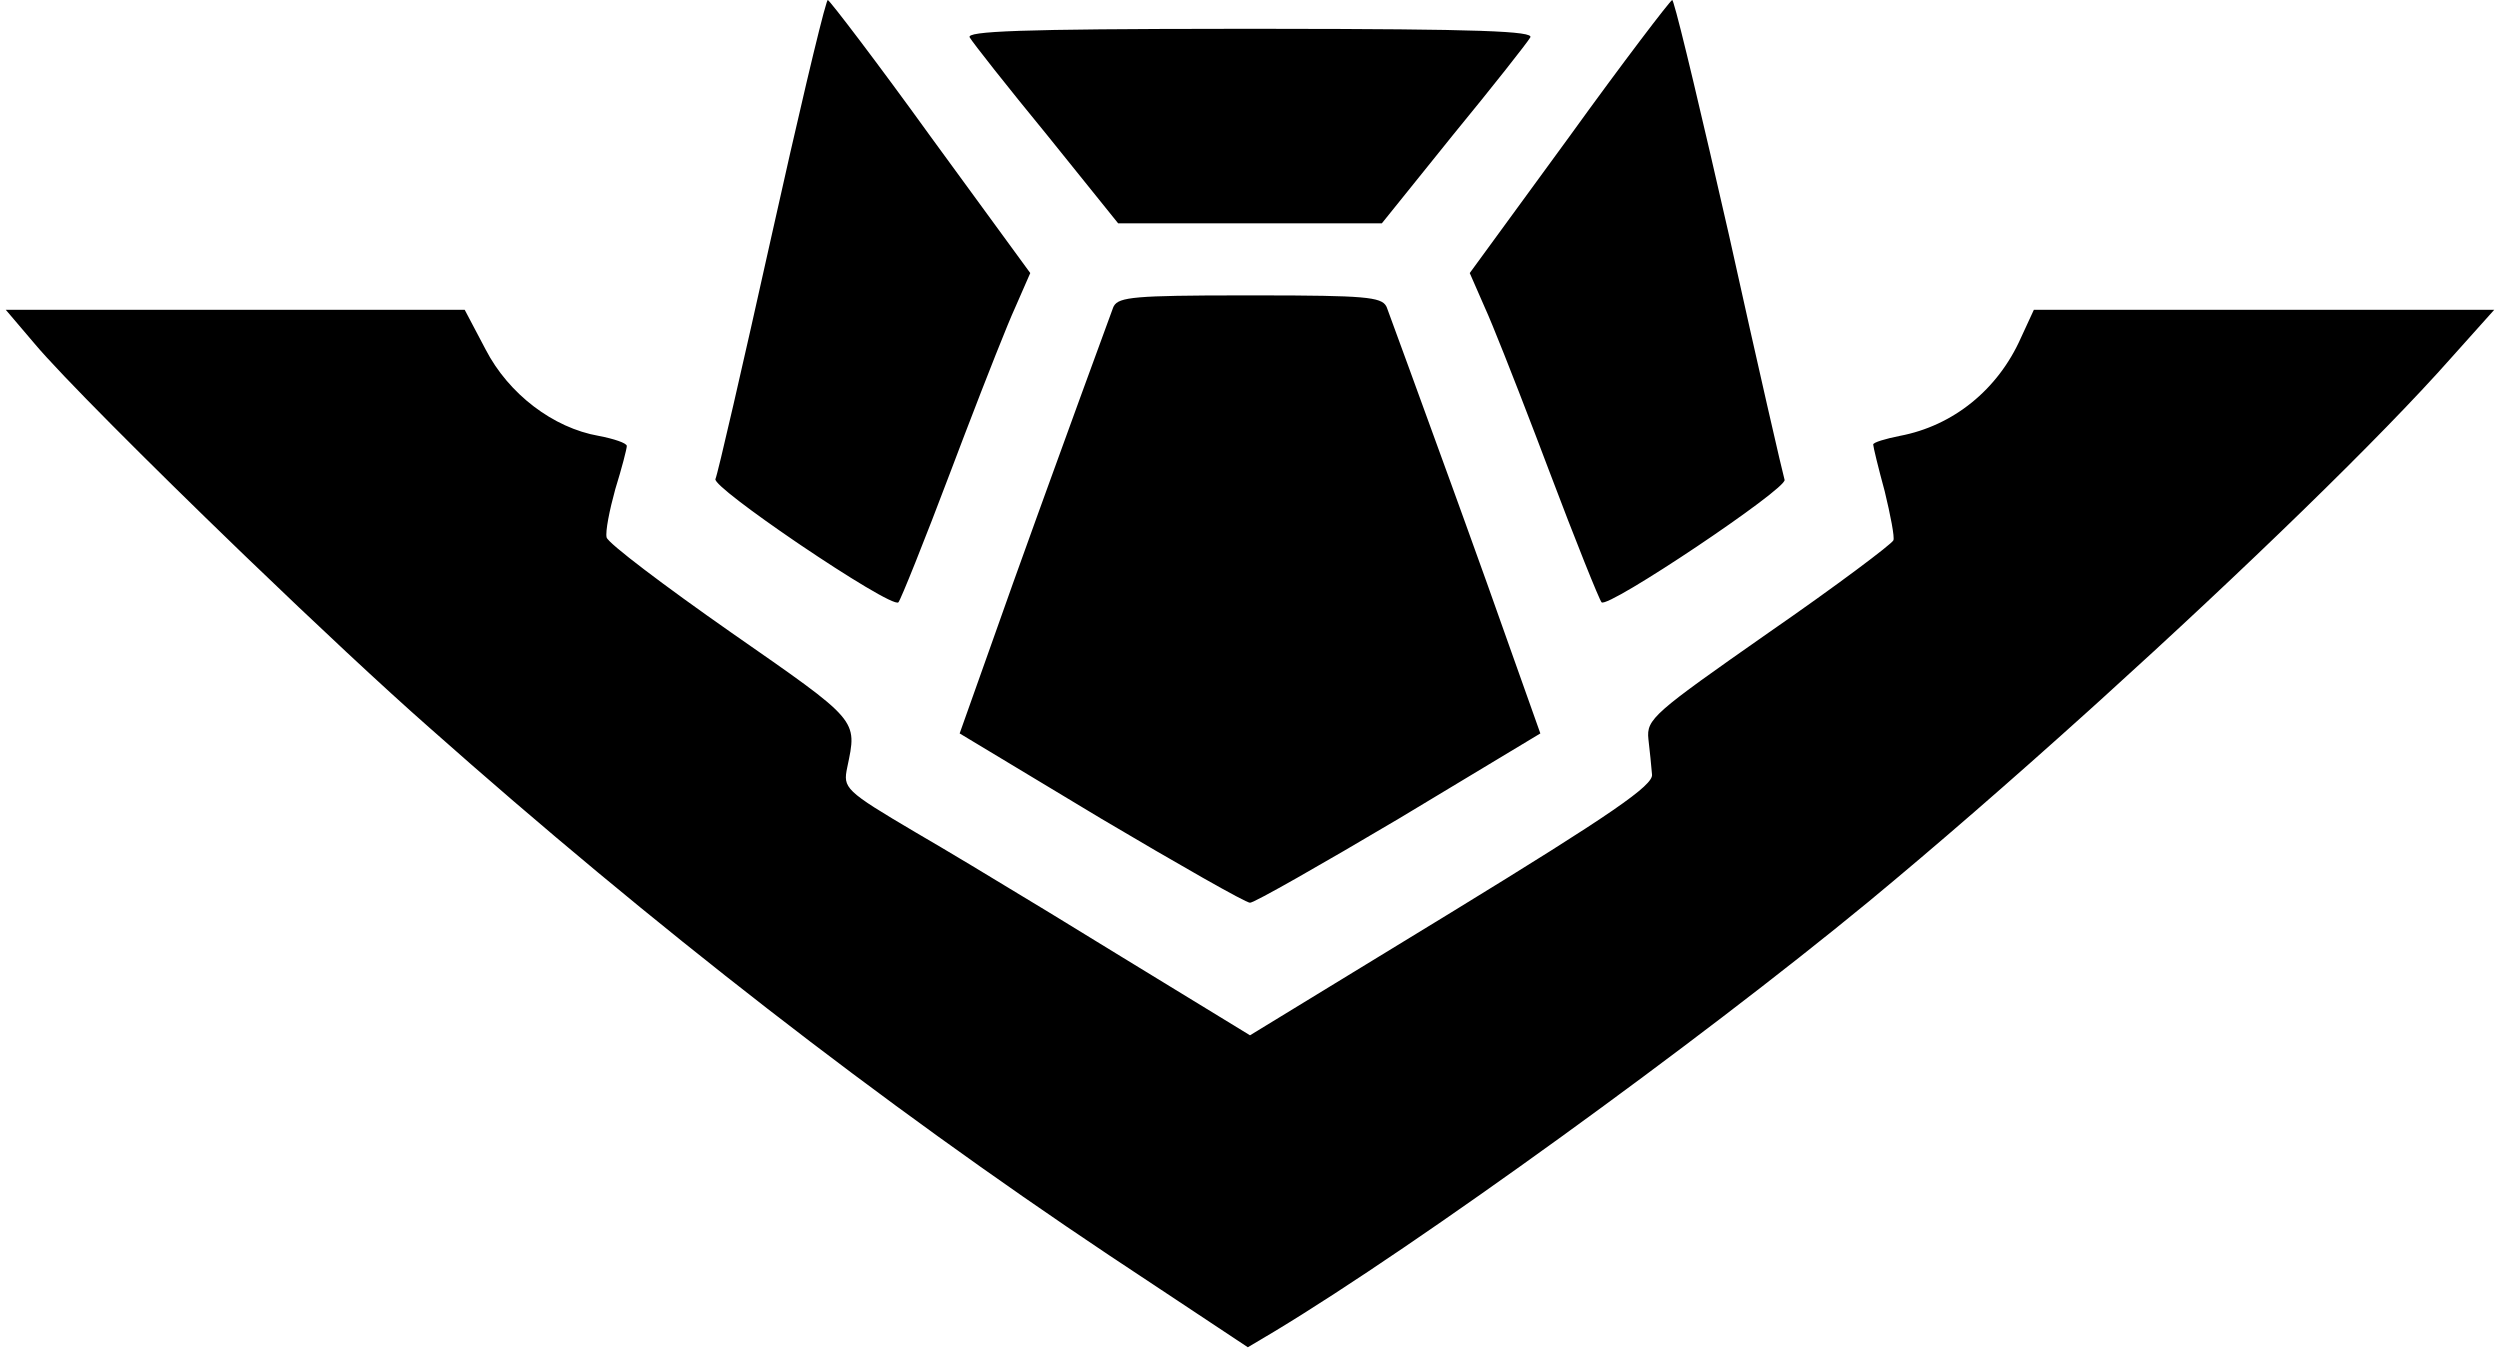
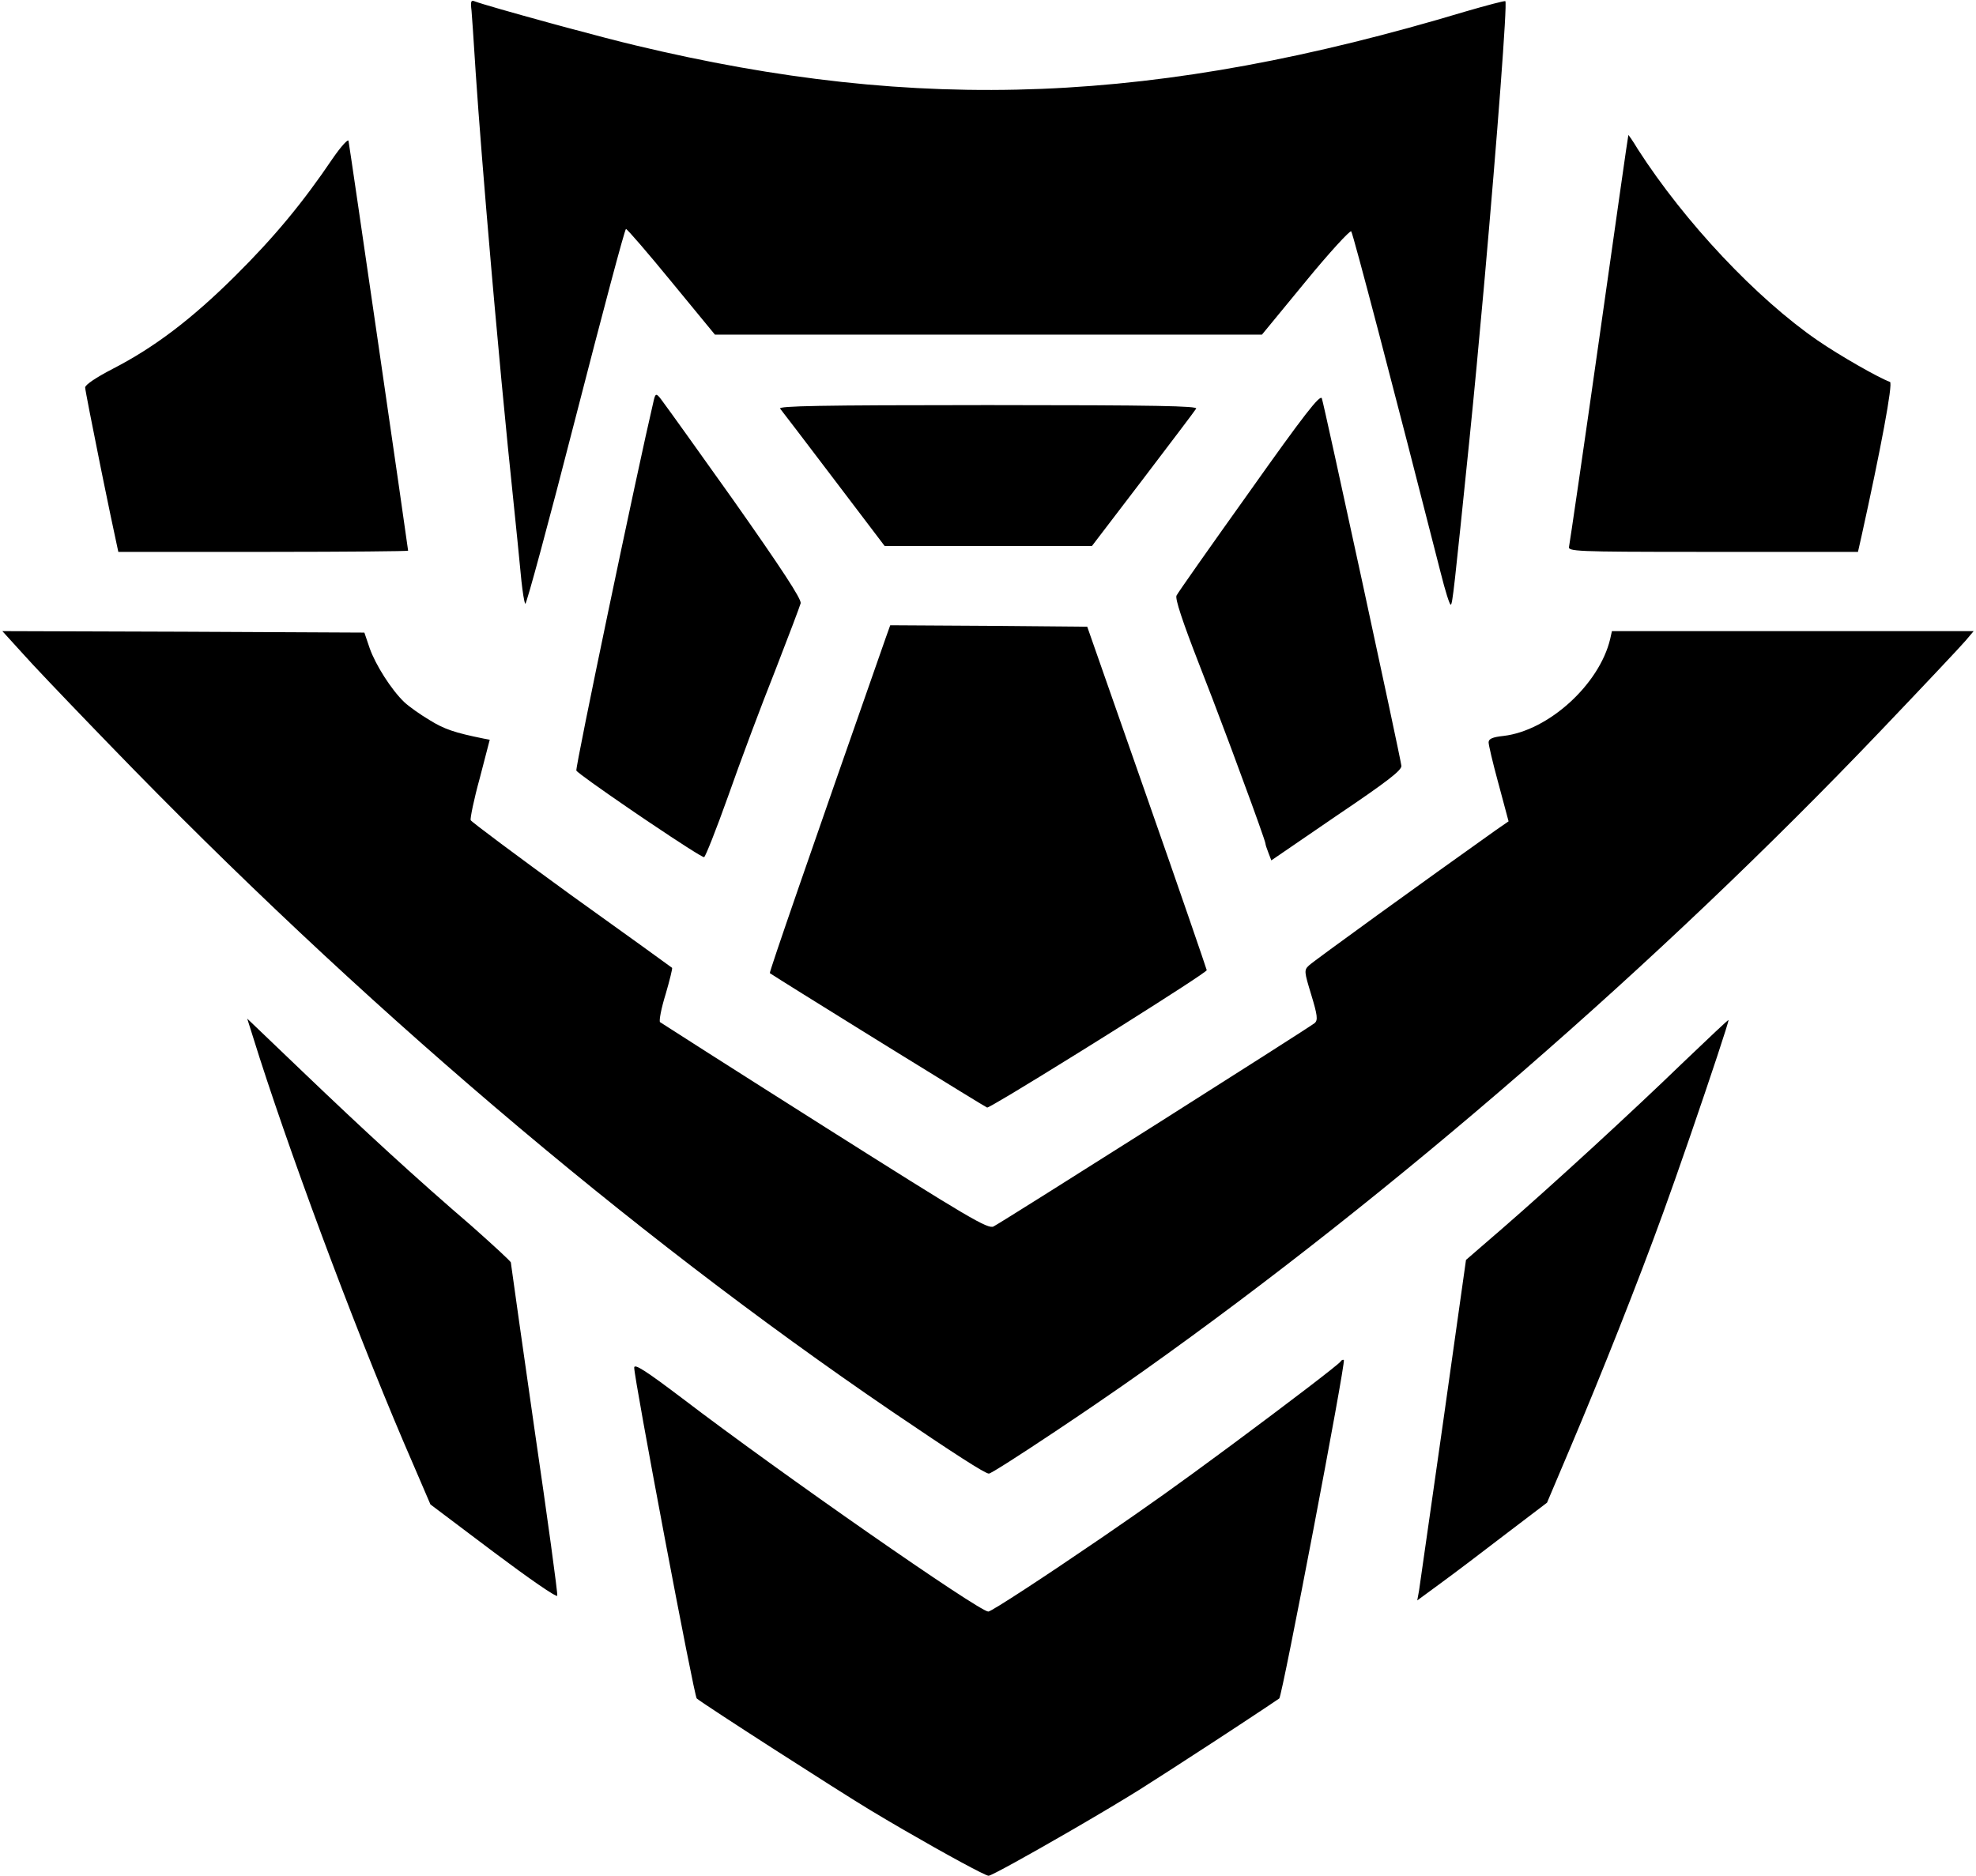
- <svg xmlns="http://www.w3.org/2000/svg" viewBox="0 0 347 187">
-   <path d="m64.5 43 2.9 5.5c3.2 6.2 9.4 10.9 15.7 12 2.1.4 3.9 1 3.9 1.4 0 .4-.7 3.1-1.6 6-.8 2.9-1.4 5.9-1.2 6.7.2.8 8 6.7 17.3 13.2 17.8 12.4 17.5 12 16.1 18.7-.6 2.9-.4 3.2 9.6 9.1 3.833 2.219 10.83 6.427 18.014 10.801l1.106.674c3.136 1.912 6.278 3.837 9.18 5.625l18 11 28-17.1c22.2-13.6 28-17.6 27.8-19.1-.1-1.1-.3-3.3-.5-4.9-.3-2.8.7-3.6 16.7-14.8 9.4-6.5 17.1-12.3 17.3-12.8.2-.4-.4-3.5-1.2-6.8-.9-3.3-1.6-6.2-1.6-6.5 0-.3 1.7-.8 3.7-1.2 7.4-1.4 13.6-6.4 16.8-13.6l1.8-3.9h63.9l-6 6.7c-9.728 11.008-28.836 29.512-48.568 47.385l-1.851 1.673c-10.5 9.47-21.097 18.69-30.481 26.442-23.7 19.5-62.5 47.6-82.4 59.6l-3.7 2.2-19.3-12.8c-31.6-21.1-63.2-45.6-94.3-73.2-6.478-5.699-15.83-14.457-25.032-23.312l-1.345-1.296C20.461 64.08 8.277 51.861 4.8 47.7L.8 43h63.7Zm110.446-2c14.385.013 16.75.222 17.453 1.485l.043.083c.02.043.04.087.058.132.59 1.593 4.73 12.898 9.013 24.714l1.09 3.01.217.601.434 1.2A2116.805 2116.805 0 0 1 209.5 89.7l4.3 12.1-19.6 11.8c-10.8 6.4-20.1 11.7-20.7 11.7-.6 0-9.9-5.3-20.7-11.7l-19.6-11.8 4.3-12.1a2116.805 2116.805 0 0 1 6.246-17.474l.434-1.201.218-.602 1.09-3.009A6144.566 6144.566 0 0 1 154.5 42.7c.018-.045.037-.089.058-.132l.043-.083c.703-1.263 3.068-1.472 17.453-1.484ZM114.9 0c.3.1 6.8 8.6 14.3 19L143 37.9l-2.1 4.8c-.99 2.146-3.889 9.47-6.951 17.473l-.354.926c-.532 1.393-1.066 2.801-1.595 4.201-3.7 9.8-7 18-7.3 18.3-.459.51-7.16-3.61-13.565-7.942l-.751-.51C104.513 71.146 99.112 67.11 99.3 66.5c.3-.6 3.8-15.8 7.8-33.8 3.6-16.2 6.795-29.727 7.617-32.27l.05-.154c.065-.182.109-.276.133-.276Zm117.2 0c.024 0 .068.094.132.276l.051.154c.823 2.543 4.027 16.07 7.717 32.27 4 18.1 7.5 33.3 7.7 33.9.4 1.2-24.5 17.9-25.4 17-.3-.3-3.6-8.5-7.3-18.3-.529-1.4-1.063-2.808-1.595-4.201l-.354-.926c-3.062-8.003-5.96-15.327-6.951-17.473l-2.1-4.8L217.8 19c7.5-10.4 14-18.9 14.3-19Zm-55.837 4c29.115.019 36.719.327 36.137 1.2-.4.7-5.2 6.8-10.7 13.5L191.8 31h-36.6l-9.9-12.3C139.8 12 135 5.9 134.6 5.2c-.582-.873 7.022-1.181 36.137-1.2Z" fill="#000" fill-rule="nonzero" />
+ <svg xmlns="http://www.w3.org/2000/svg" viewBox="0 0 673 639">
+   <path d="M456.6 463.8c.3-.5.8-.7 1.1-.5.7.8-21 114.6-22 115.3a570.274 570.274 0 0 1-3.838 2.584l-1.521 1.015a2393.81 2393.81 0 0 1-16.393 10.793l-1.388.906c-9.5 6.2-19.193 12.46-24.66 15.902-5.652 3.528-13.676 8.3-21.7 12.963l-1.338.776-1.335.773C350.2 632.016 337.6 639 336.7 639c-1.106 0-14.756-7.427-28.97-15.674l-1.08-.627a910.735 910.735 0 0 1-3.783-2.213l-1.075-.634a776.381 776.381 0 0 1-5.292-3.152c-10.8-6.5-57-36.2-59.2-38.1-.441-.343-5.564-26.473-10.675-53.495l-.625-3.311c-5.102-27.054-10-53.983-10-55.894 0-1.5 4 1.1 16.3 10.4 33.4 25.5 101.2 72.7 104.3 72.7 1.065 0 19.37-11.998 38.022-24.754l1.577-1.08c7.095-4.864 14.172-9.792 20.301-14.166 5.797-4.123 13.689-9.89 21.847-15.929l1.582-1.171c17.689-13.117 36.068-27.095 36.671-28.1Zm132.093-116.304c.271.202-6.26 19.828-12.86 38.987l-.6 1.74c-3.198 9.266-6.365 18.281-8.733 24.777-8.5 23.5-21.3 55.7-31.6 80l-8 18.9-14.2 10.8c-7.8 6-17.7 13.5-22.1 16.7l-7.9 5.8.6-3.3c.183-1.159 1.631-11.323 3.709-25.906l.206-1.449c1.285-9.019 2.794-19.608 4.385-30.745l7.7-54.6 12.6-10.9c16.8-14.6 43.2-38.8 61.6-56.6 8.3-7.9 15.1-14.4 15.2-14.2ZM84.2 347l18.7 17.9c21.2 20.3 38.7 36.4 57.9 52.9 7.2 6.4 13.2 11.9 13.2 12.3 0 .032.023.224.068.566l.037.284c.623 4.683 3.935 28.02 7.895 55.65 4.5 30.7 8 56.3 7.8 57-.2.7-9.7-5.9-21.7-14.9l-21.5-16.2-5.8-13.5c-17.4-39.9-39.5-98.7-52.4-138.7L84.2 347Zm588-132-2.7 3.2c-1.47 1.764-14.177 15.245-28.426 30.184l-.874.916c-75.3 78.9-165 156.8-250.7 217.7-5.049 3.591-11.119 7.794-17.315 12.018l-1.379.938c-.92.626-1.841 1.25-2.761 1.874l-1.378.931c-2.237 1.511-4.456 3.001-6.614 4.443l-.86.574C347.342 495.684 337.5 502 336.8 502c-1.3 0-12-6.9-33.2-21.3-89.8-61.2-181.8-139.6-265.9-226.6a4114.4 4114.4 0 0 1-5.424-5.607l-1.248-1.293C20.653 236.445 10.932 226.244 7.8 222.7l-7-7.7 61.7.2 61.6.3 1.8 5.3c2 5.7 7.4 14.2 11.8 18.4 1.6 1.5 5.4 4.2 8.6 6.1 5 3.1 8.5 4.3 18.4 6.3l2.1.4-3.4 13.1c-2 7.2-3.3 13.7-3.1 14.3.3.6 15.7 12.1 34.3 25.6 18.7 13.4 34.1 24.5 34.3 24.7.2.1-.8 4.2-2.2 9-1.5 4.8-2.3 9.1-1.9 9.5.4.3 25.6 16.4 56.1 35.7 49 31 55.6 34.9 57.5 33.9 3.8-2 108.1-68.1 109.4-69.3 1.1-1 .9-2.7-1.2-9.6-2.4-7.9-2.5-8.4-.8-10 1.3-1.3 39.7-29.1 63.8-46.2l4.2-2.9-3.4-12.7-.103-.376-.204-.748C508.34 259.518 507 253.751 507 252.9c0-1.2 1.3-1.8 5.1-2.2 15.3-1.8 32.6-17.5 36.3-33l.6-2.7h123.2Zm-369-2 33.5.2 33.6.3 20.3 58c11.2 31.9 20.3 58.5 20.4 59 0 .466-13.213 8.993-28.533 18.643l-.95.598-.477.3-1.052.662c-1.23.773-2.47 1.55-3.714 2.33l-2.224 1.392-1.113.696-.556.347-1.112.694-1.11.693-2.212 1.377-1.099.683c-8.43 5.24-16.386 10.126-22.08 13.543l-.636.38c-4.688 2.806-7.697 4.522-7.932 4.463-.265-.044-14.512-8.801-30.436-18.647l-1.064-.658-2.14-1.323-1.073-.665-1.076-.665-2.197-1.36-1.5-.93-1-.619-.995-.617-.497-.308-.992-.615c-14.846-9.203-28.376-17.634-30.69-19.16l-.147-.097a2.634 2.634 0 0 1-.193-.137c-.3-.2 13.5-40.1 39.5-114.3l1.5-4.2Zm147-77.3c.7 1.8 26.6 121.4 27.1 125.2.1 1.5-4.6 5.2-22.1 17L433 293.1l-1-2.6c-.6-1.5-1-2.8-1-3.1 0-.126-.169-.697-.48-1.64l-.177-.533c-1.594-4.74-5.877-16.503-10.525-28.98l-.443-1.19-.446-1.193-.604-1.615C414.698 242.557 411 232.84 408.3 226c-5.6-14.4-8.1-22-7.6-23.1.4-.9 11.6-16.8 24.8-35.3 18.7-26.4 24.1-33.3 24.7-31.9Zm-225.7-.5c.077.077.281.336.6.76l.186.246c2.858 3.822 12.817 17.786 24.214 33.794 16.7 23.7 23.5 34.1 23.2 35.5-.289 1.059-4.005 10.918-8.385 22.178l-.343.88-.172.442c-2.193 5.507-4.91 12.581-7.589 19.72l-.764 2.04c-2.795 7.477-5.491 14.867-7.447 20.44-4.1 11.5-7.8 20.8-8.2 20.8-.702 0-9.045-5.409-18.24-11.598l-.719-.484-1.082-.73-1.086-.736-.362-.245-1.272-.864-.723-.493-1.441-.983-.717-.49c-9.286-6.36-17.591-12.255-17.858-12.877-.4-1.1 20.5-101.1 26.4-126.3.5-2 .8-2.1 1.8-1ZM161.8.5c2.159.822 13.009 3.917 24.824 7.151l.987.27.951.26.954.26.478.13.956.259.955.259 1.392.376c9.035 2.437 17.794 4.726 22.903 5.935 97.4 23.4 177.8 20.1 283-11.5 7.2-2.1 13.3-3.7 13.5-3.5.71.71-2.814 46.789-6.994 93.892l-.355 3.982c-1.602 17.92-3.285 35.809-4.851 51.226-5.2 50.8-5.8 56.5-6.4 56.5-.4 0-1.9-4.8-3.4-10.8-15.9-62.4-29.9-115.8-30.5-116.4-.4-.4-7.5 7.3-15.6 17.2l-14.8 18H243.5l-14.8-18c-8.1-9.9-15.1-18-15.5-18-.4 0-8.1 29-17.2 64.4-9.1 35.5-16.8 63.9-17.1 63.3-.4-.7-.9-4.1-1.3-7.7-.273-3.281-2.042-20.6-4.019-39.844l-.121-1.18-.131-1.275-.066-.638-.131-1.28L173 152.5c-1.435-14.35-2.98-30.832-4.464-47.42l-.254-2.845a5957.3 5957.3 0 0 1-.277-3.126l-.184-2.082-.092-1.04-.182-2.078-.181-2.075-.18-2.07c-2.215-25.5-4.156-49.76-5.186-65.264l-.03-.47-.06-.938-.06-.936-.03-.466-.06-.928c-.513-8.014-.987-15.242-1.16-17.062-.4-3.3-.2-3.8 1.2-3.2ZM554.6 46c.1 0 1.6 2.1 3.2 4.8 16 24.9 40.5 50.9 61.3 65.2 7.4 5.1 20.9 12.8 24.6 14.1 1.1.4-3.2 23.2-9.7 52.6l-1.2 5.3h-54.884c-41.435-.01-43.996-.168-43.516-1.8.2-.9 4.9-32.9 10.3-71 5.4-38 9.8-69.2 9.9-69.2Zm-441.3 8c2.9-4.2 5.3-6.8 5.4-6 .4 1.9 20.3 138.9 20.3 139.6 0 .194-20.888.388-46.966.4H40.3l-.6-2.8c-1.155-5.285-2.812-13.24-4.479-21.401l-.285-1.4-.143-.702-.285-1.401-.142-.7-.283-1.396C31.404 144.967 29 132.684 29 132c0-.9 3.7-3.4 9.3-6.3 14.2-7.3 26.9-16.9 41.8-31.7 13.3-13.2 23-24.9 33.2-40Zm224.8 84c55.688.006 69.894.309 69.3 1.2-.4.7-8.6 11.5-18.1 24L371.9 186h-70.6L284 163.2c-9.5-12.5-17.7-23.3-18.3-24-.693-.891 13.217-1.194 68.997-1.2h3.403Z" fill="#000" fill-rule="nonzero" />
</svg>
